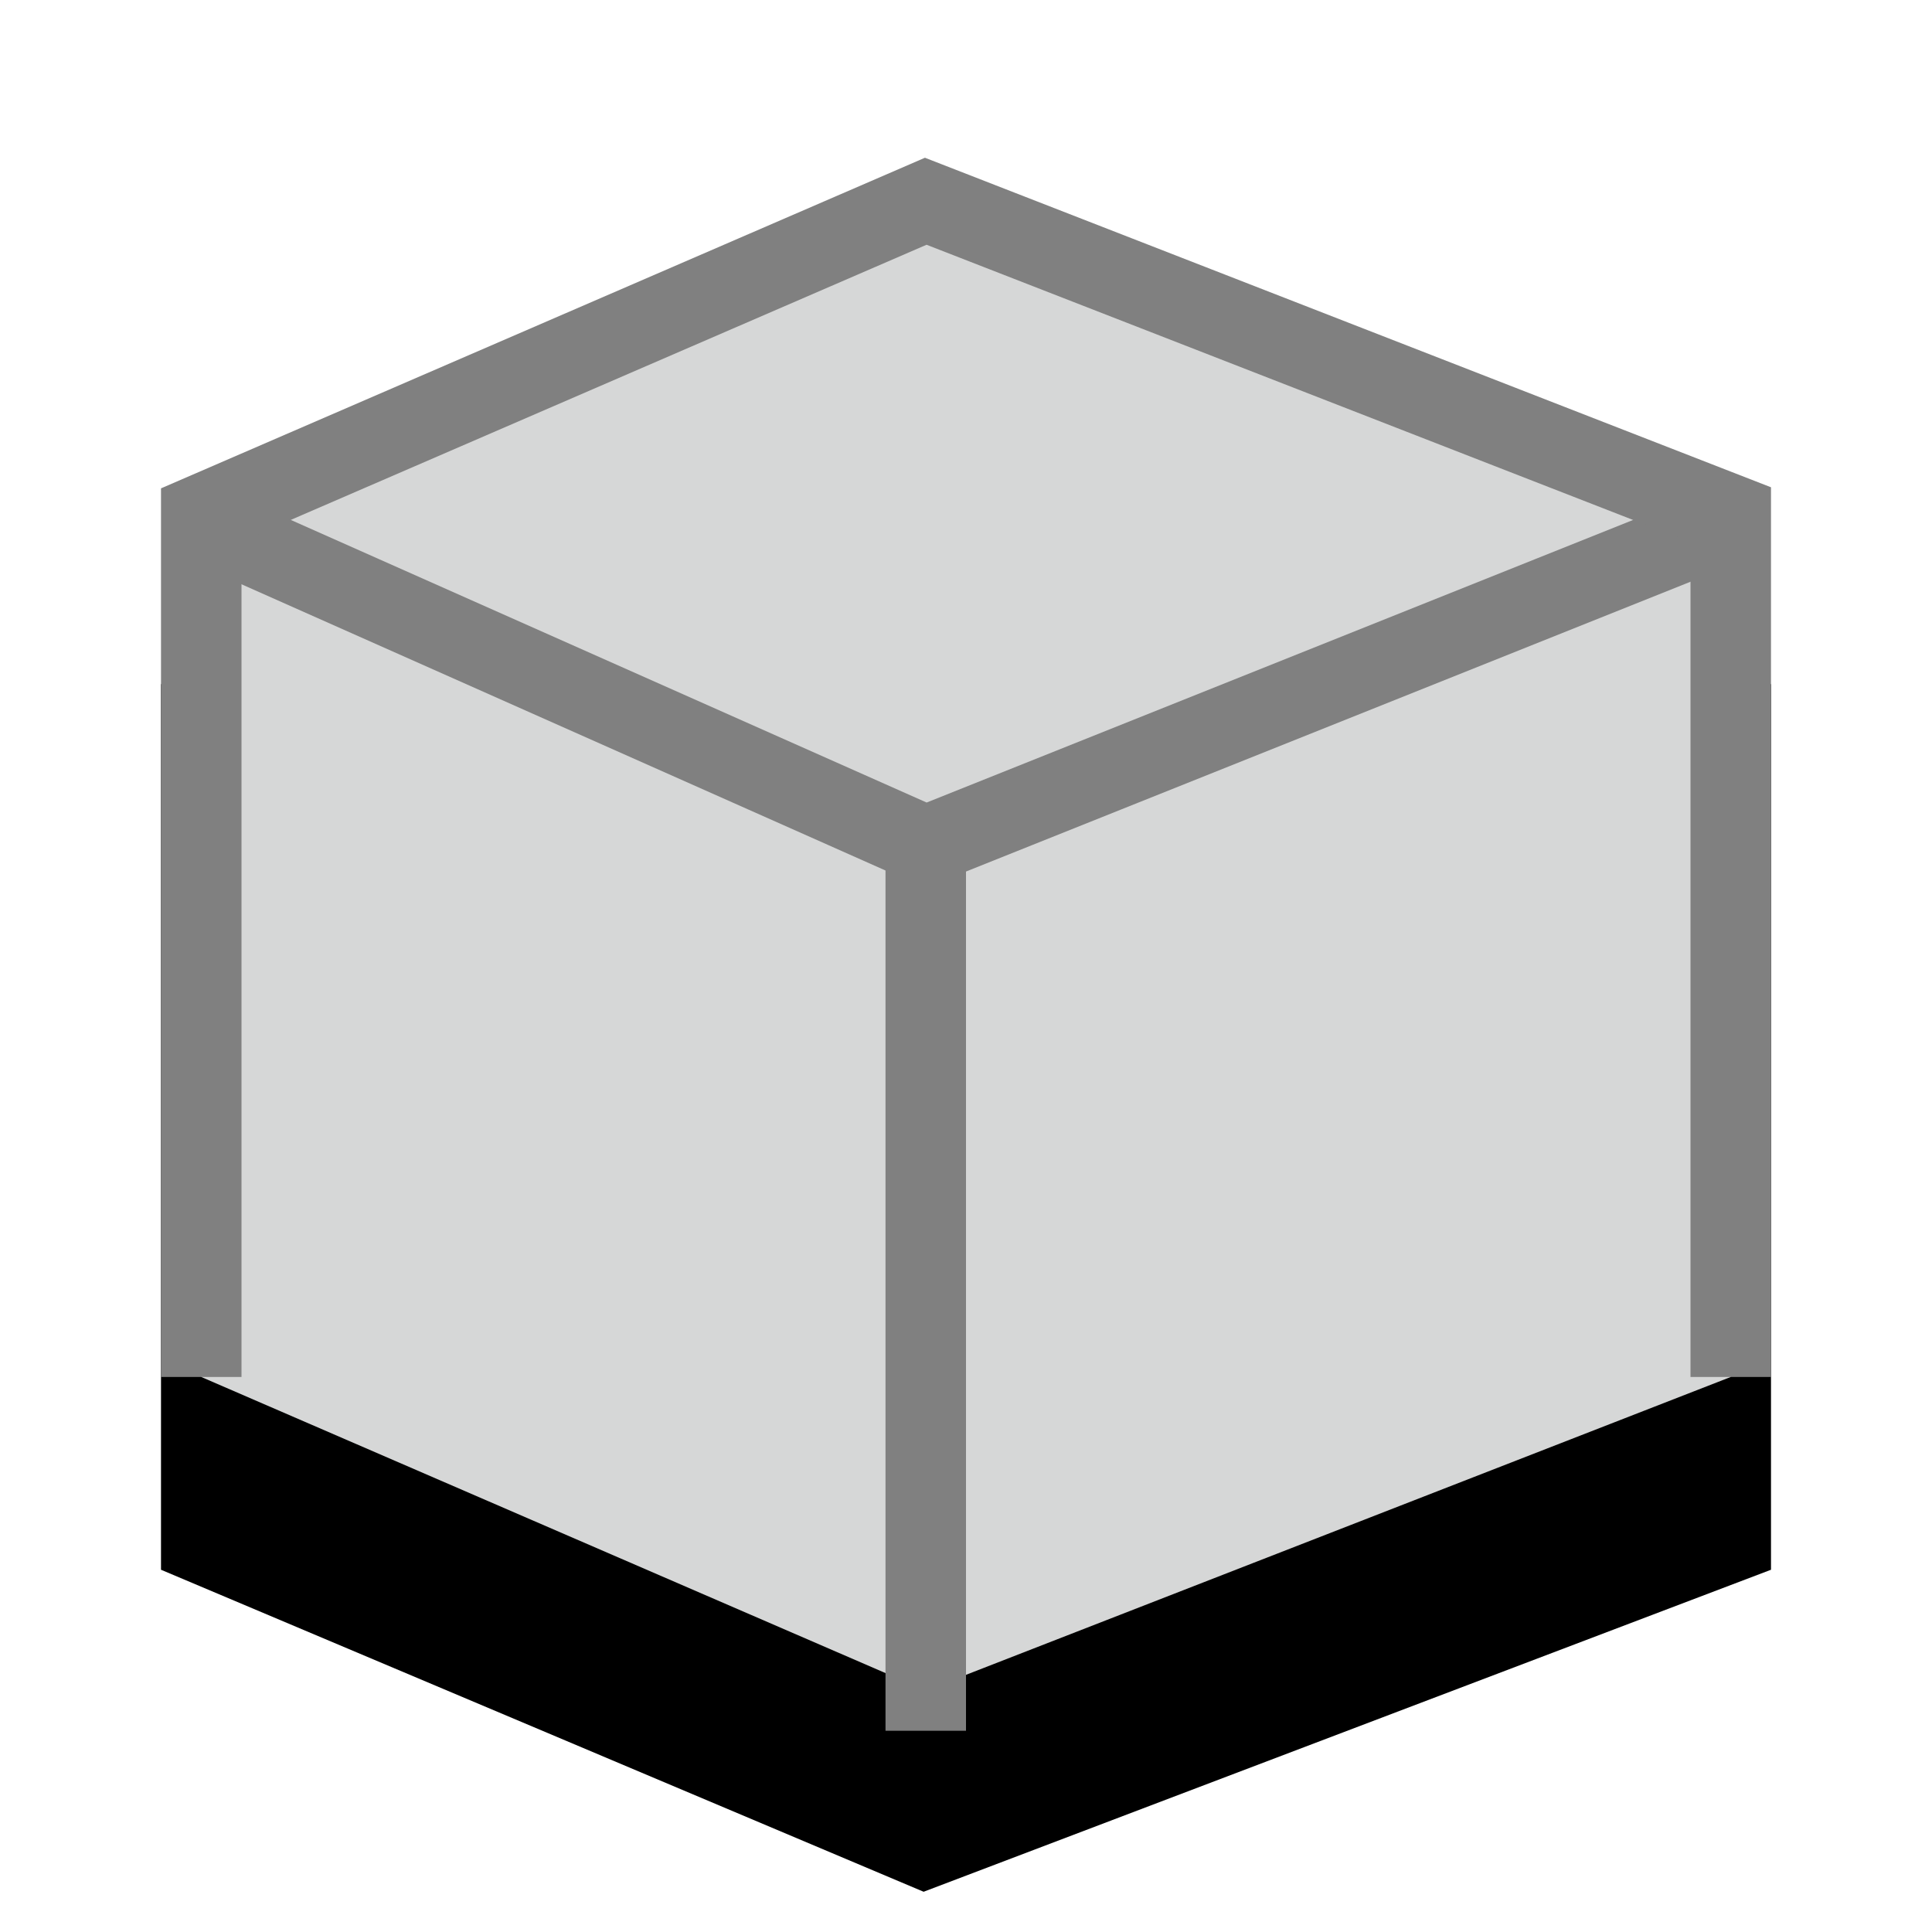
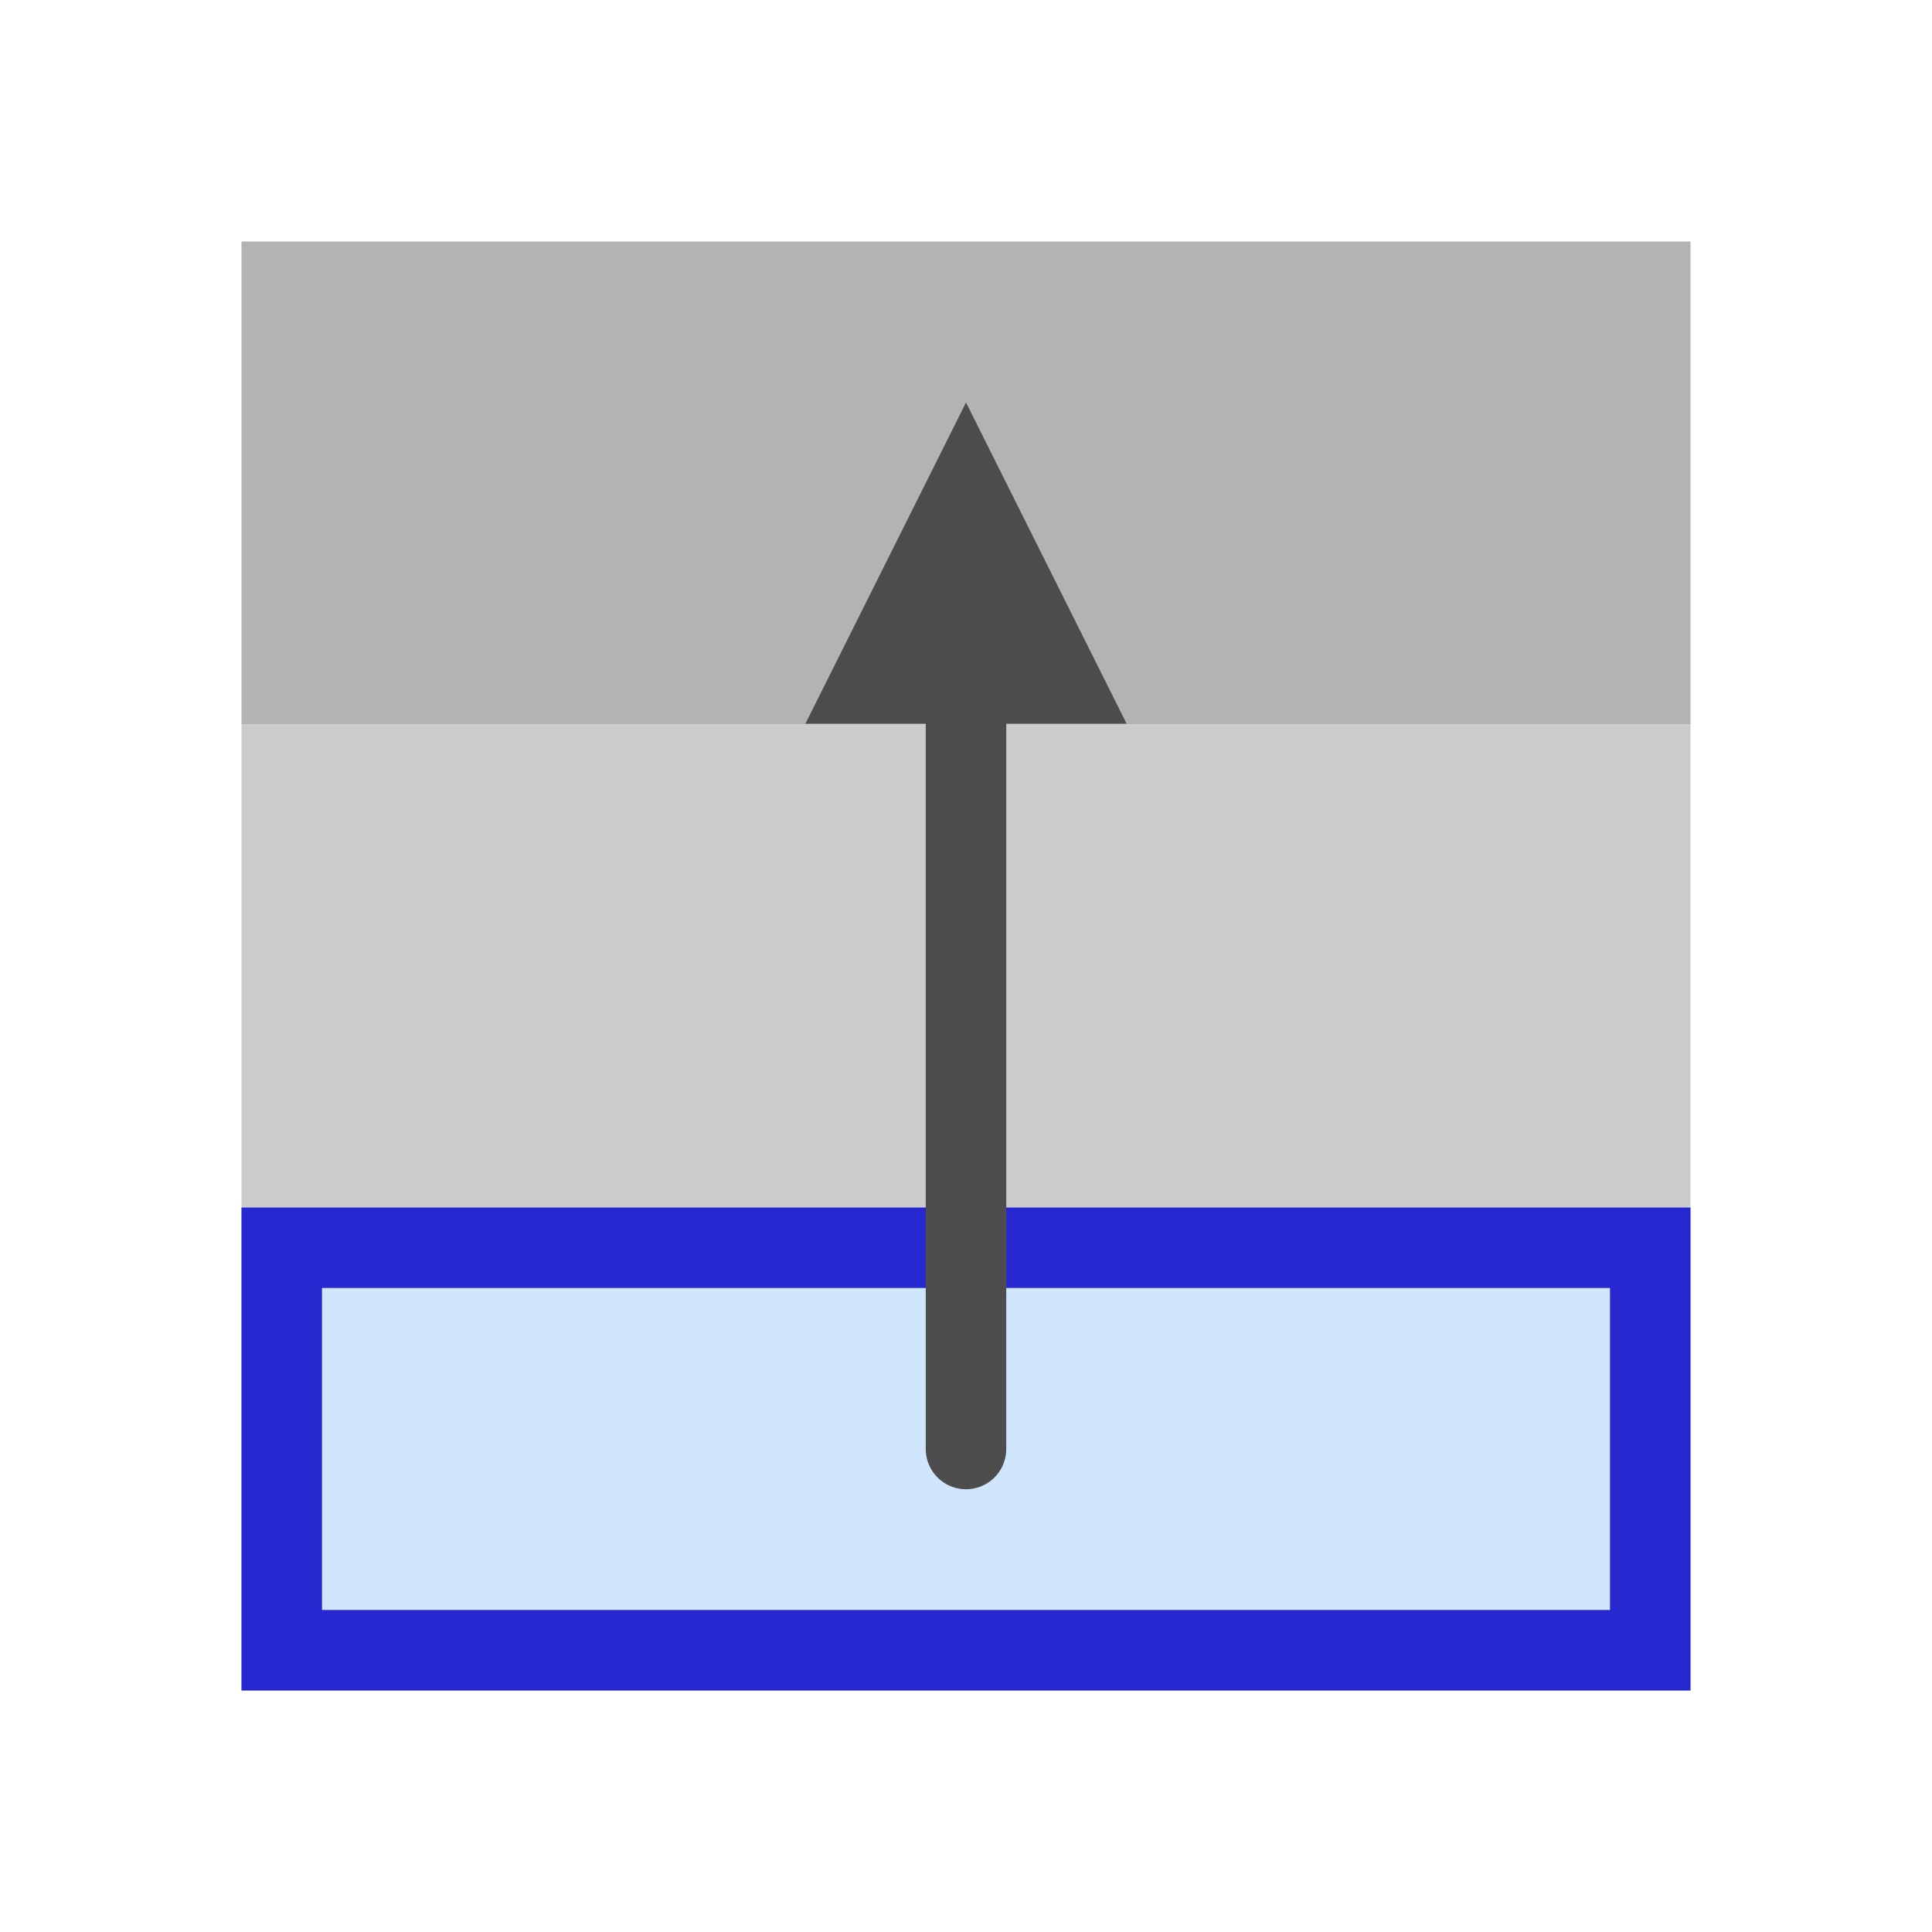
- <svg xmlns="http://www.w3.org/2000/svg" width="100%" height="100%" viewBox="0 0 24 24" version="1.1" xml:space="preserve" style="fill-rule:evenodd;clip-rule:evenodd;stroke-miterlimit:10;">
-   <g transform="matrix(1,0,0,1,0,-30)">
-     <g transform="matrix(1.05263,0,0,1,-0.631579,32)">
-       <path d="M2.5,6.5L11.5,2.5L21.5,6.5L21.5,17.5L11.5,21.5L2.5,17.5L2.5,6.5Z" />
+ <svg xmlns="http://www.w3.org/2000/svg" width="100%" height="100%" viewBox="0 0 24 24" version="1.1" xml:space="preserve" style="fill-rule:evenodd;clip-rule:evenodd;stroke-linecap:round;">
+   <g>
+     <rect x="3" y="9" width="18" height="12" style="fill:rgb(204,204,204);" />
+     <rect x="3" y="15" width="18" height="6" style="fill:rgb(207,230,252);" />
+     <path d="M3,21L3,15L21,15L21,21L3,21ZM4,20L20,20L20,16L4,16L4,20Z" style="fill:rgb(40,40,208);" />
+     <g transform="matrix(1,0,0,1,-0,-12)">
+       <rect x="3" y="15" width="18" height="6" style="fill:rgb(179,179,179);" />
    </g>
-     <g transform="matrix(1,0,0,0.973684,0,30.0658)">
-       <path d="M2.5,6.5L11.5,2.5L21.5,6.5L21.5,17.5L11.5,21.5L2.5,17.5L2.5,6.5Z" style="fill:rgb(214,215,215);" />
-     </g>
-     <g transform="matrix(1.05556,0,0,1,-1.16667,20.7011)">
-       <path d="M3.474,15.799L12,19.799L21.474,15.799" style="fill:none;stroke:rgb(128,128,128);stroke-width:0.97px;" />
-     </g>
-     <g transform="matrix(1,0,0,1,0,-30)">
-       <path d="M2.5,77.105L2.5,66.395L11.5,62.5L21.5,66.395L21.5,77.105" style="fill:none;stroke:rgb(128,128,128);stroke-width:1px;" />
-     </g>
-     <g transform="matrix(1,0,0,1,0,30)">
-       <path d="M11.5,10.5L11.5,21.5" style="fill:none;stroke:rgb(128,128,128);stroke-width:1px;stroke-linejoin:round;stroke-miterlimit:1.5;" />
+     <g transform="matrix(1,0,0,1.083333,0,-1.5)">
+       <g transform="matrix(1,-0,-0,0.923077,-0,1.384615)">
+         <path d="M10.005,8.99L12,5L13.995,8.99L10.005,8.99Z" style="fill:rgb(77,77,77);" />
+         <path d="M12,18L12,8.192" style="fill:none;stroke:rgb(77,77,77);stroke-width:1px;" />
+       </g>
+       <path d="M12,18L12,6" style="fill:none;" />
    </g>
  </g>
</svg>
